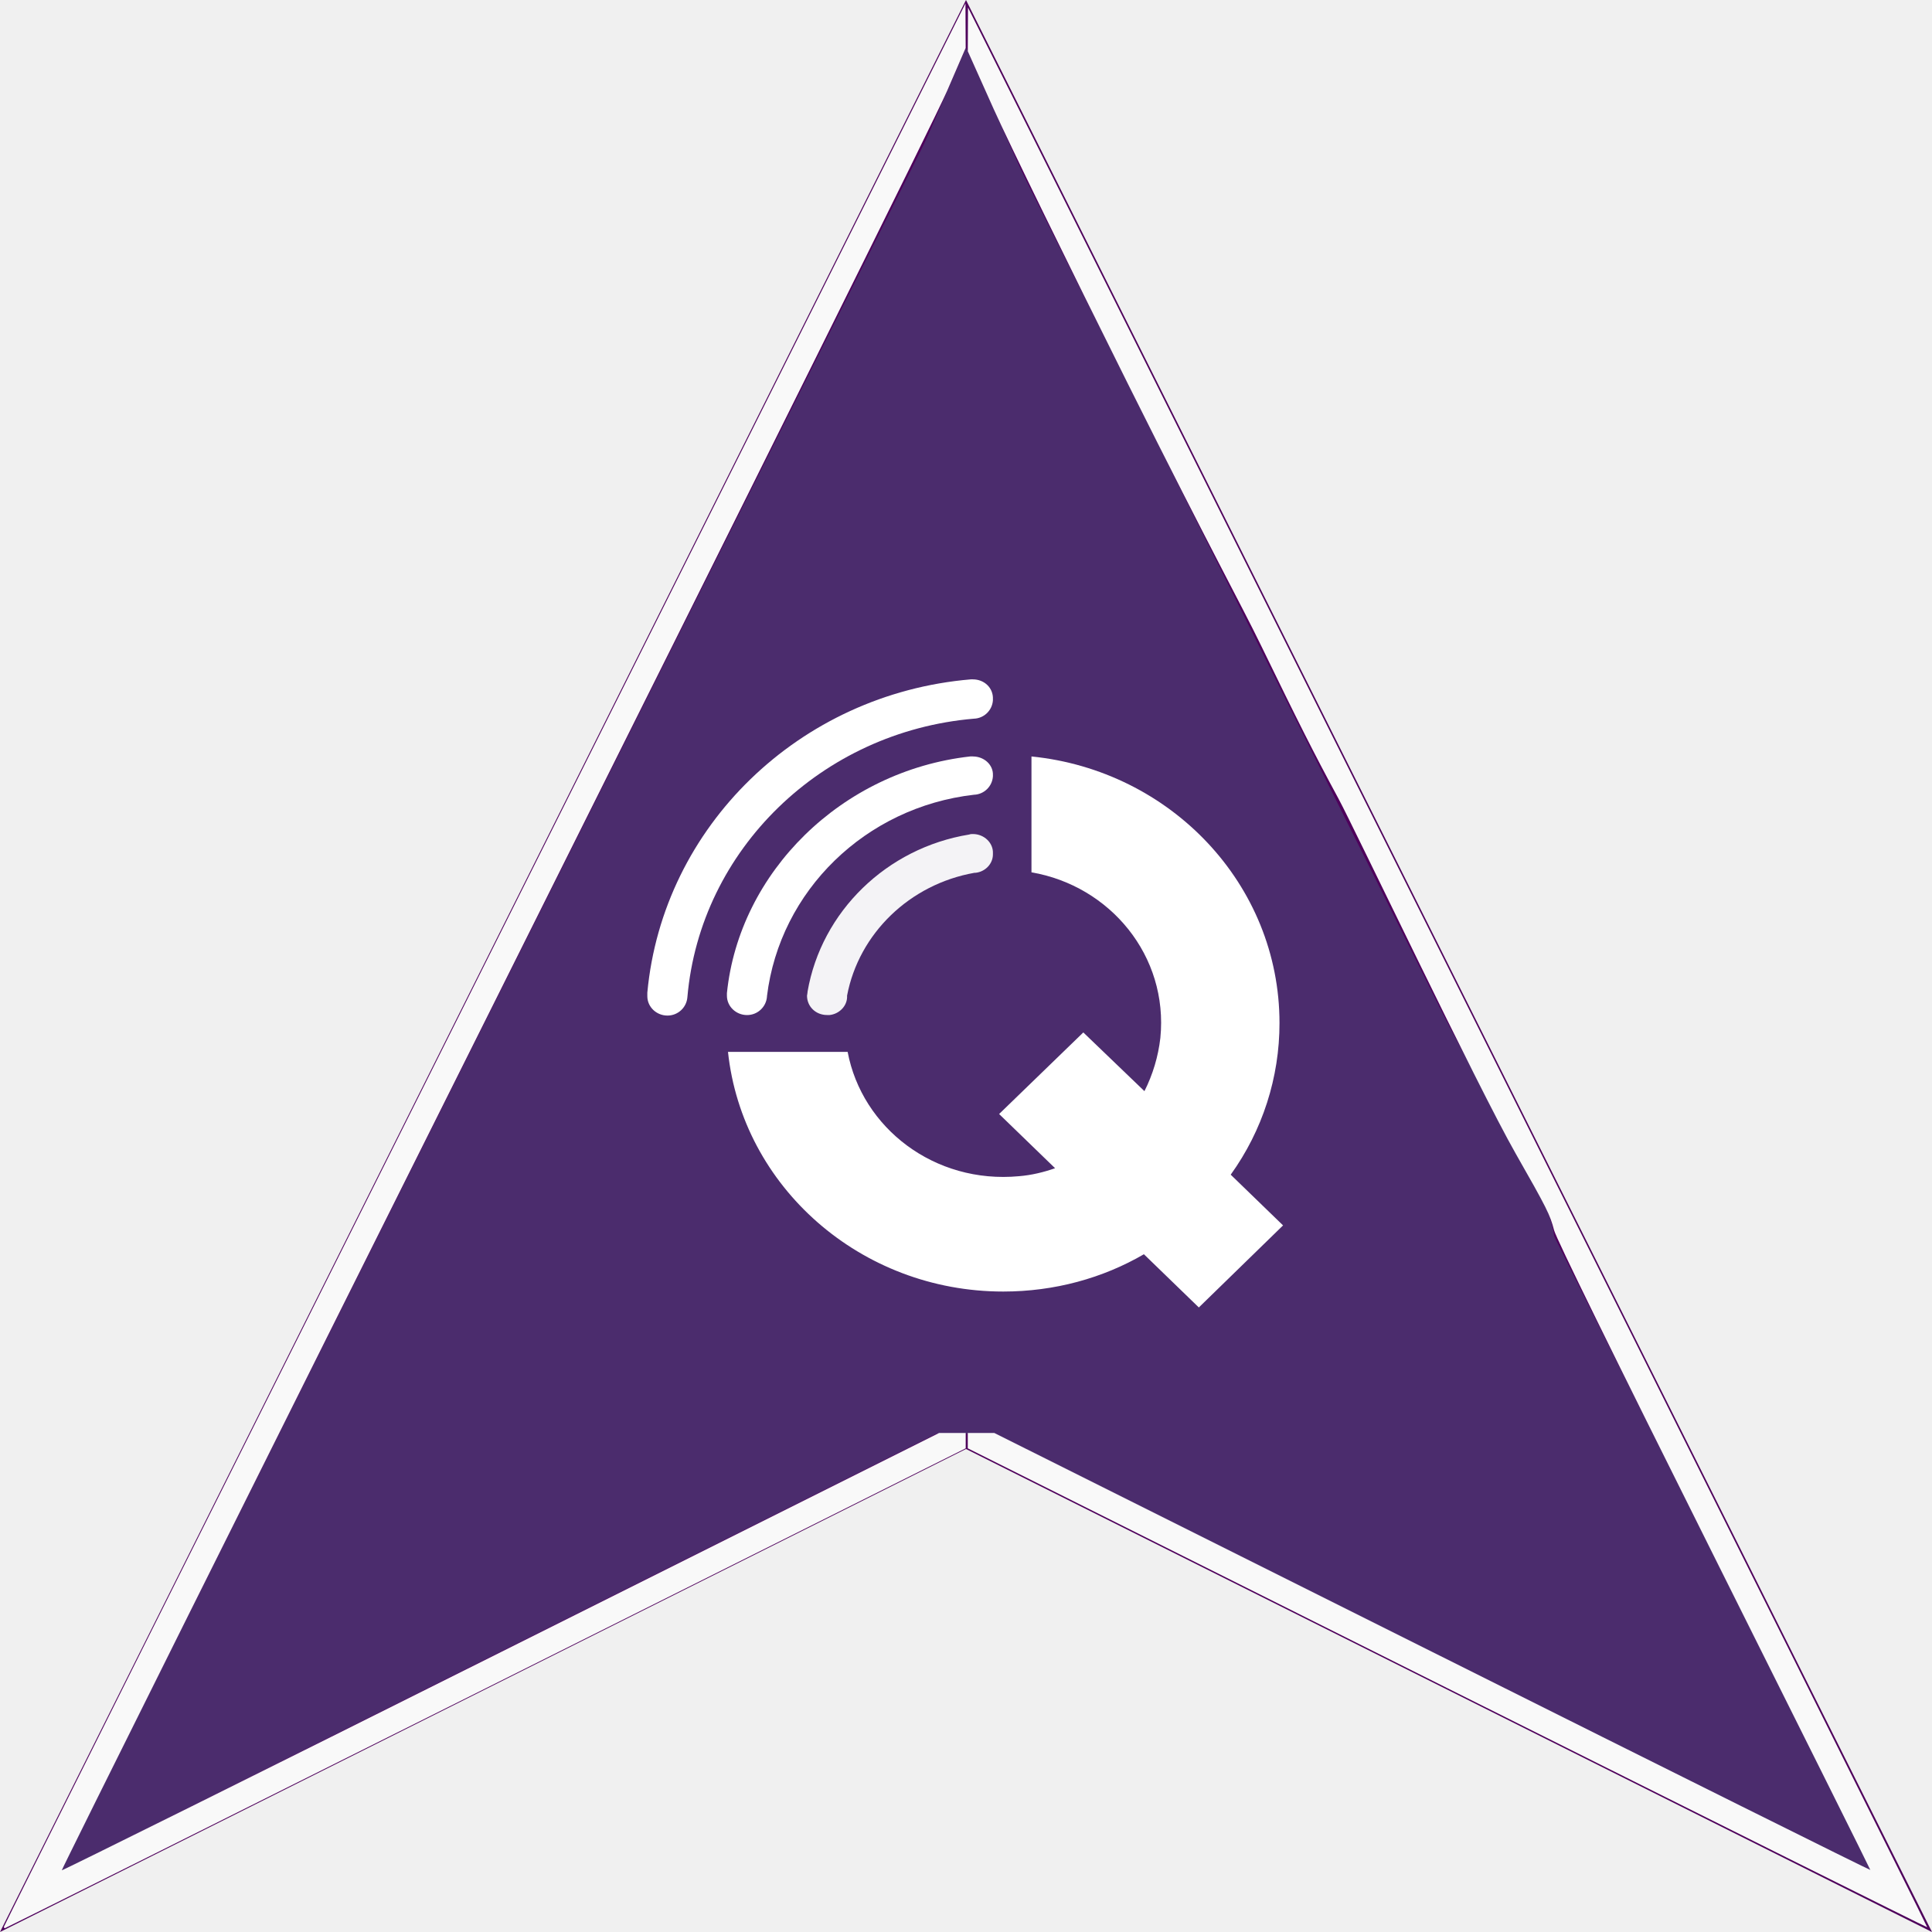
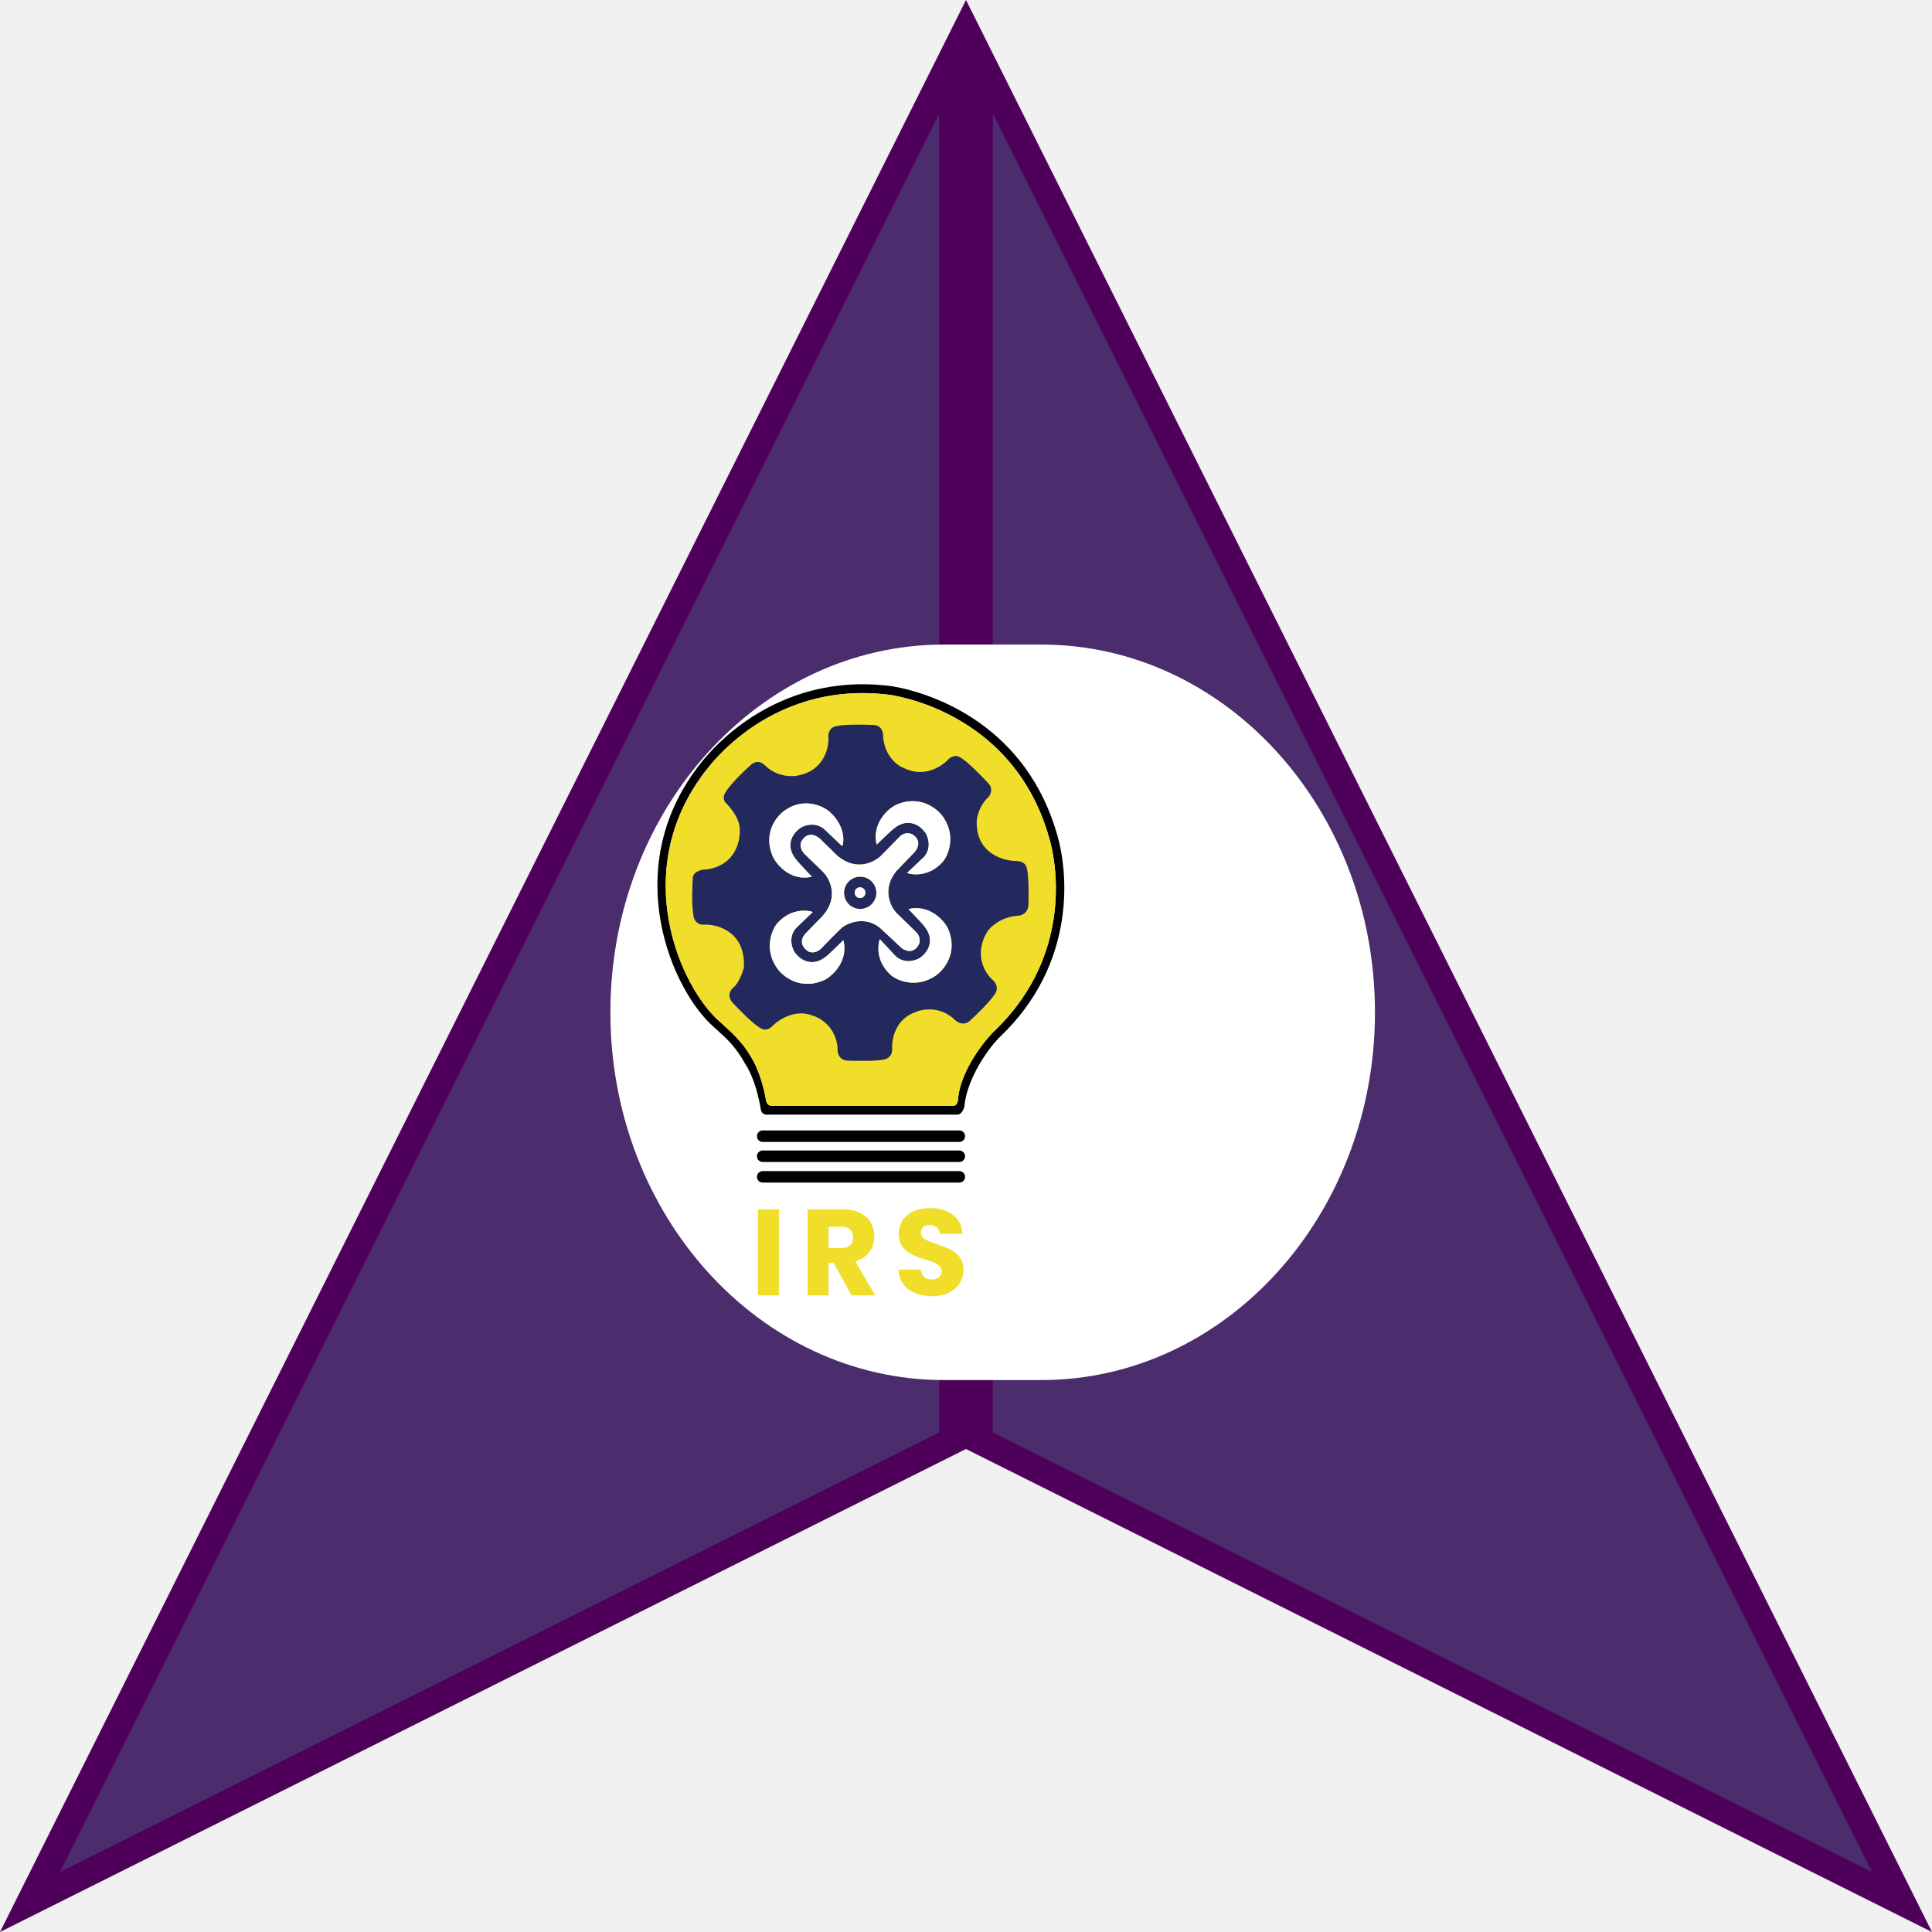
<svg xmlns="http://www.w3.org/2000/svg" xml:space="preserve" id="Layer_1" x="0" y="0" version="1.1" viewBox="0 0 72 72">
  <style id="style2" type="text/css">
        .st0{fill:#c72b27}.st1{fill:#7f0036}.st2{fill:#ee3424}
    </style>
  <g id="g16">
    <g id="g8">
      <path id="polygon4" d="M35.5 2.118v51.573L1.118 70.882z" class="st0" style="fill:#4b2c6d;fill-opacity:1" />
      <path id="path6" d="M35 4.236v49.146L2.236 69.764zM36 0 0 72l36-18z" class="st1" style="fill:#4e005b;fill-opacity:1" />
    </g>
    <g id="g14">
      <path id="polygon10" d="M36.5 53.691V2.118l34.382 68.764z" class="st2" style="fill:#4b2c6d;fill-opacity:1" />
      <path id="path12" d="m37 4.236 32.764 65.528L37 53.382zM36 0v54l36 18z" class="st1" style="fill:#4e005b;fill-opacity:1" />
    </g>
    <rect id="rect4" width="28.494" height="27.41" x="22.747" y="24.021" class="st0" rx="12.432" ry="13.705" style="fill:#fff;fill-opacity:1;stroke-width:.551" />
-     <path id="path6-4" d="m40.481 11.732-4.48-9.957-5.435 12.538c-2.38 5.491-3.98 6.04-6.029 11.992l-6.69 19.436c-1.937 5.632 6.12 7.71 12.263 7.697l14.25-.03c6.142-.013 15.907-3.464 13.095-8.72l-6.703-12.534c-2.822-5.186-9.25-14.512-10.27-20.422m4.195 36.993-2.047-1.983c-1.53.89-3.33 1.39-5.243 1.39-5.32 0-9.722-3.91-10.257-8.932h4.459c.536 2.835 3.234 4.93 6.391 4.633.46-.037.92-.149 1.34-.297l-2.086-2.02 3.138-3.04 2.278 2.188a5.9 5.9 0 0 0 .593-1.983c.306-3.058-1.876-5.67-4.803-6.172v-4.318c5.185.52 9.243 4.763 9.243 9.934a9.66 9.66 0 0 1-1.818 5.652l1.951 1.89z" class="st1" style="fill:#4b2c6d;fill-opacity:1;stroke-width:.551" />
-     <path id="path8" d="M36.257 25.318h-.077c-6.392.538-11.482 5.486-12.056 11.676v.13c0 .407.345.723.747.723a.743.743 0 0 0 .746-.686c.478-5.504 5.013-9.897 10.678-10.378a.734.734 0 0 0 .708-.686v-.037c.019-.427-.325-.742-.746-.742" class="st2" style="fill:#fff;fill-opacity:1;stroke-width:.551" />
-     <path id="path10" d="M36.257 28.19h-.097c-4.802.538-8.61 4.319-9.07 8.822v.093c0 .407.345.723.747.723a.743.743 0 0 0 .746-.686v-.018c.478-3.929 3.674-7.043 7.712-7.506a.734.734 0 0 0 .708-.686v-.036c.019-.39-.325-.705-.746-.705" class="st2" style="fill:#fff;fill-opacity:1;stroke-width:.551" />
-     <path id="path12-3" d="M36.257 31.082c-.039 0-.096 0-.134.018-3.081.5-5.512 2.873-6.028 5.856v.019c0 .037-.02.11-.02.13 0 .407.326.722.747.722h.096c.345-.037.632-.315.65-.649v-.074c.441-2.316 2.335-4.151 4.747-4.577h.038c.363-.037.65-.334.65-.686v-.037c.019-.389-.325-.722-.746-.722" class="st2" style="fill:#fff;fill-opacity:.941;stroke-width:.551" />
-     <path id="path3789" d="m53.932 62.91-17.866-8.935v-.572h.99l16.322 8.16c8.978 4.49 16.323 8.145 16.323 8.124s-2.624-5.286-5.83-11.699c-3.796-7.592-5.874-11.828-5.955-12.14-.152-.585-.27-.82-1.429-2.854-1.419-2.488-6.051-12.207-6.599-13.218-.946-1.747-1.52-2.896-2.883-5.7-.809-1.664-1.74-3.3-4.967-9.762-2.22-4.447-4.471-9.057-5.004-10.244l-.968-2.16.004-.815.004-.815L53.96 36.04c9.837 19.669 17.875 35.77 17.862 35.783-.013.011-8.063-4-17.89-8.913" style="fill:#f9f9f9;stroke-width:.076" />
-     <path id="path3791" d="M.146 71.803c.002-.031 8.066-16.171 17.92-35.866L35.98.127l.004.83.004.83-.696 1.61c-.42.97-7.137 14.493-16.86 33.94C9.543 55.117 2.284 69.681 2.303 69.7s7.382-3.64 16.364-8.132l16.33-8.165h.992v.572l-17.885 8.943C8.267 67.836.2 71.86.18 71.86s-.036-.026-.034-.058" style="fill:#f9f9f9;stroke-width:.076" />
+     <g transform="translate(24.5, 25.5) scale(0.077)">
+       <rect x="48.167" y="215.952" width="100.733" height="5.567" rx="2.784" fill="black" />
+       <rect x="48.167" y="225.662" width="100.733" height="5.567" rx="2.784" fill="black" />
+       <rect x="48.167" y="235.631" width="100.733" height="5.567" rx="2.784" fill="black" />
+       <path d="M19.702 39.842C33.6 21.411 65.88 -5.595 114.016 1.021C134.337 4.6 179.03 20.398 193.747 73.802C199.478 94.596 201.106 136.522 166.405 170.076C160.824 175.207 150.26 189.818 148.64 203.524C148.683 204.985 147.333 208.189 145.334 208.289H53.593C52.805 208.424 50.529 208.392 50.043 205.854C49.345 201.263 47.081 190.52 42.274 183.391C41.149 181.244 37.592 175.2 31.651 169.874L27.533 166.093C7.55 149.013 -18.779 90.275 19.702 39.842ZM113.346 5.252C67.187 -1.091 36.232 24.802 22.905 42.474C-13.995 90.83 11.253 147.148 30.415 163.526L34.364 167.152C40.061 172.258 43.708 177.522 44.787 179.58C49.397 186.416 51.888 196.929 52.557 201.331C53.023 203.765 54.649 204.115 55.404 203.986H143.19C145.21 204.089 145.628 201.223 145.585 199.778C147.139 186.637 158.231 172.266 163.583 167.346C196.858 135.173 195.297 94.973 189.802 75.035C175.689 23.831 132.832 8.684 113.346 5.252Z" fill="black" />
+       <path d="M22.908 42.473C-13.993 90.83 11.255 147.149 30.417 163.526L34.366 167.151C40.063 172.258 43.711 177.522 44.789 179.58C49.399 186.416 51.889 196.929 52.558 201.331C53.024 203.765 54.651 204.114 55.407 203.985H143.192C145.212 204.088 145.63 201.223 145.587 199.777C147.141 186.636 158.233 172.265 163.584 167.346C196.86 135.173 195.299 94.973 189.804 75.035C175.691 23.831 132.834 8.683 113.347 5.251C67.189 -1.092 36.234 24.802 22.908 42.473Z" fill="#F0DE2A" />
+       <path d="M86.684 20.28C89.844 19.348 99.956 19.503 104.617 19.698C108.708 19.956 109.386 23.517 109.213 25.265C109.939 34.845 116.205 39.441 119.248 40.541C129.191 45.565 137.979 39.614 141.129 36.01C143.615 34.094 145.618 34.737 146.308 35.298C149.312 36.593 157.054 44.555 160.55 48.374C162.518 50.912 161.112 53.618 160.163 54.654C155.294 59.211 154.379 65.227 154.53 67.665C154.892 82.01 167.456 85.553 173.693 85.531C176.904 85.583 178.224 87.28 178.483 88.121C179.726 90.607 179.735 101.37 179.584 106.441C179.532 110.998 175.937 112.094 174.146 112.073C166.688 112.59 161.587 117.079 159.968 119.258C152.666 130.755 158.651 140.145 162.557 143.404C165.406 146.252 164.046 149.251 163.01 150.395C160.214 154.382 154.292 160.084 151.681 162.436C148.729 165.646 145.316 163.774 143.978 162.436C136.986 155.652 128.332 157.106 124.879 158.681C115.091 162.047 113.292 172.038 113.616 176.613C113.719 180.444 110.594 181.618 109.019 181.726C106.585 182.399 97.086 182.308 92.64 182.179C87.72 182.283 86.964 178.123 87.202 176.03C86.373 165.931 78.872 161.422 75.225 160.429C66.68 156.856 58.416 162.478 55.351 165.737C52.917 167.963 50.624 167.053 49.783 166.32C46.623 164.766 39.403 157.386 36.188 153.891C33.547 150.836 35.39 147.957 36.641 146.9C39.282 144.828 41.195 139.649 41.821 137.319C42.857 120.333 29.866 116.259 23.241 116.345C18.528 116.863 17.349 113.108 17.349 111.166C16.52 106.298 16.874 97.27 17.155 93.365C17.776 90.309 21.903 89.588 23.888 89.61C37.82 87.642 40.309 75.671 39.813 69.931C39.813 65.063 35.195 59.401 32.886 57.178C31.488 55.469 32.304 53.273 32.886 52.388C35.424 48.141 42.446 41.469 45.64 38.664C49.201 36.205 51.208 38.73 51.791 38.989C57.436 44.84 65.018 44.879 68.104 44.167C80.793 41.682 83.145 30.53 82.735 25.265C82.683 21.588 85.346 20.409 86.684 20.28ZM72.601 109.672C68.88 109.283 62.918 110.092 57.873 115.871C55.184 119.173 51.736 128.167 57.626 136.982C60.392 141.276 69.124 148.542 81.052 143.019C85.097 140.883 92.495 133.737 90.006 123.832L84.812 128.894C82.206 131.434 79.362 134.119 75.737 134.44C72.818 134.698 69.386 133.755 66.403 129.71C65.052 127.574 63.306 122.237 67.124 117.981L75.2 110.223C74.574 110 73.682 109.785 72.601 109.672ZM140.543 118.052C138.471 113.974 131.442 106.465 121.499 108.795L126.477 114.069C128.976 116.715 131.616 119.601 131.879 123.231C132.092 126.153 131.093 129.569 127.002 132.488C124.844 133.804 119.479 135.465 115.284 131.581L107.655 123.383C107.422 124.005 107.193 124.894 107.063 125.973C106.615 129.687 107.33 135.66 113.028 140.796C116.286 143.537 125.225 147.128 134.133 141.379C138.471 138.682 145.877 130.066 140.543 118.052ZM122.943 72.436C121.757 71.979 119.277 71.709 117.262 73.772L108.264 82.963C106.622 84.584 103.587 86.532 99.831 87.1C96.194 87.65 91.875 86.907 87.478 83.317L87.053 82.96L78.64 74.743L78.639 74.74L78.459 74.579C77.519 73.766 76.041 72.92 74.454 72.865C73.606 72.835 72.726 73.031 71.883 73.577C71.041 74.123 70.238 75.017 69.539 76.377C69.28 76.88 69.172 77.803 69.391 78.856C69.611 79.911 70.162 81.104 71.234 82.15L79.909 90.565L79.91 90.566C82.917 93.401 87.475 101.263 81.651 110.029C81.263 110.524 80.649 111.291 80.067 111.978C79.776 112.321 79.493 112.646 79.251 112.906C79.008 113.167 78.81 113.36 78.687 113.447L78.724 113.499L78.686 113.446L78.677 113.454L71.687 120.639C70.957 121.358 70.116 122.634 69.967 124.125C69.819 125.622 70.37 127.326 72.405 128.892C73.379 129.731 76.063 130.71 79.09 128.048L79.094 128.044C81.944 125.108 87.962 118.958 89.254 117.821L89.254 117.82C92.282 115.45 100.056 112.156 107.279 117.559L107.622 117.823C110.256 120.241 116.048 125.588 118.169 127.658L118.174 127.661C119.074 128.373 120.547 129.115 122.106 129.087C123.671 129.059 125.311 128.257 126.534 125.903C126.737 125.512 126.887 125.085 126.924 124.641C127.023 123.471 126.803 121.585 125.382 120.121L125.381 120.12L115.67 110.669C114.19 109.091 112.411 106.181 111.892 102.584C111.374 98.988 112.113 94.7 115.674 90.365L124.282 81.436C125.129 80.555 126.095 79.053 126.226 77.407C126.292 76.583 126.148 75.722 125.675 74.887C125.203 74.053 124.405 73.248 123.168 72.531L123.163 72.529L122.943 72.436ZM98.146 93.109C102.472 93.109 105.979 96.616 105.979 100.942C105.979 105.267 102.472 108.774 98.146 108.775C93.82 108.775 90.313 105.267 90.313 100.942C90.313 96.616 93.82 93.109 98.146 93.109ZM98.082 98.287C96.651 98.287 95.492 99.447 95.492 100.877C95.492 102.307 96.652 103.466 98.082 103.466C99.511 103.466 100.671 102.307 100.671 100.877C100.671 99.448 99.511 98.288 98.082 98.287ZM83.255 61.627C79.997 58.887 71.253 54.843 62.345 60.591C58.008 63.288 50.666 71.687 56.001 83.701C58.072 87.78 64.831 95.483 74.775 93.153L69.796 87.879C67.297 85.233 64.658 82.347 64.394 78.717C64.182 75.795 65.18 72.379 69.272 69.46C71.43 68.144 76.795 66.483 80.99 70.367L89.47 78.393C90.506 75.631 90.609 68.256 83.255 61.627ZM138.602 64.739C135.873 60.421 127.203 53.079 115.227 58.5C111.164 60.602 103.706 67.684 106.109 77.61L111.346 72.592C113.975 70.074 116.841 67.414 120.469 67.124C123.39 66.891 126.814 67.864 129.762 71.934C131.094 74.082 132.795 79.434 128.942 83.657L120.798 91.345C121.422 91.574 122.312 91.796 123.392 91.918C127.11 92.34 133.078 91.581 138.173 85.845C140.89 82.567 144.415 73.604 138.602 64.739Z" fill="#23285D" />
+       <path d="M117.261 73.773C119.275 71.71 121.755 71.98 122.941 72.437L123.161 72.53L123.166 72.533C124.403 73.249 125.202 74.054 125.674 74.888C126.146 75.723 126.29 76.584 126.224 77.409C126.093 79.055 125.128 80.557 124.28 81.437L115.673 90.366C112.111 94.701 111.372 98.989 111.891 102.586C112.409 106.183 114.188 109.092 115.669 110.67L125.38 120.122L125.381 120.123C126.801 121.586 127.022 123.473 126.923 124.642C126.885 125.086 126.735 125.513 126.532 125.904C125.309 128.258 123.67 129.061 122.104 129.088C120.546 129.116 119.072 128.374 118.173 127.663L118.168 127.659C116.046 125.589 110.255 120.242 107.62 117.824L107.277 117.56C100.054 112.156 92.28 115.451 89.252 117.821L89.253 117.822C87.96 118.96 81.942 125.11 79.093 128.045L79.089 128.049C76.062 130.711 73.377 129.732 72.403 128.893C70.368 127.328 69.817 125.624 69.966 124.127C70.114 122.635 70.955 121.36 71.685 120.64L78.676 113.456L78.684 113.447L78.722 113.501L78.685 113.448C78.808 113.362 79.007 113.168 79.25 112.907C79.492 112.647 79.774 112.323 80.065 111.979C80.647 111.292 81.261 110.526 81.649 110.03C87.474 101.264 82.916 93.403 79.908 90.567L79.907 90.566L71.232 82.151C70.161 81.106 69.61 79.912 69.389 78.857C69.17 77.805 69.278 76.882 69.537 76.379C70.237 75.019 71.04 74.125 71.882 73.579C72.725 73.032 73.604 72.836 74.452 72.866C76.04 72.921 77.517 73.768 78.457 74.581L78.638 74.742L78.639 74.744L87.052 82.962L87.476 83.318C91.873 86.909 96.192 87.651 99.829 87.101C103.586 86.533 106.62 84.585 108.263 82.964L117.261 73.773ZM98.146 93.109C93.82 93.109 90.312 96.616 90.312 100.942C90.312 105.268 93.82 108.775 98.146 108.775C102.472 108.775 105.979 105.268 105.979 100.942C105.979 96.616 102.472 93.109 98.146 93.109ZM98.082 98.288C99.512 98.288 100.671 99.448 100.671 100.878C100.67 102.307 99.512 103.466 98.082 103.466C96.652 103.466 95.492 102.307 95.492 100.878C95.492 99.448 96.652 98.288 98.082 98.288Z" fill="white" />
+       <path d="M69.796 87.879L74.775 93.153C64.831 95.483 58.073 87.78 56.001 83.701C50.667 71.687 58.008 63.289 62.345 60.592C71.253 54.843 79.997 58.887 83.256 61.627C90.61 68.256 90.507 75.631 89.471 78.393L80.99 70.366C76.795 66.482 71.43 68.144 69.272 69.46C65.18 72.378 64.182 75.795 64.394 78.717C64.658 82.347 67.298 85.233 69.796 87.879Z" fill="white" />
+       <path d="M126.475 114.069L121.496 108.795C131.44 106.465 138.468 113.974 140.539 118.052C145.874 130.067 138.468 138.682 134.13 141.379C125.222 147.127 116.284 143.537 113.025 140.796C107.327 135.66 106.611 129.687 107.06 125.972C107.19 124.893 107.419 124.005 107.652 123.383L115.281 131.581C119.476 135.465 124.841 133.804 126.999 132.488C131.091 129.569 132.089 126.153 131.876 123.231C131.613 119.601 128.973 116.715 126.475 114.069Z" fill="white" />
+       <path d="M111.345 72.592L106.108 77.609C103.705 67.683 111.163 60.601 115.226 58.5C127.202 53.078 135.872 60.421 138.601 64.738C144.415 73.603 140.889 82.567 138.172 85.845C133.077 91.581 127.109 92.34 123.391 91.918C122.311 91.796 121.421 91.574 120.797 91.345L128.94 83.657C132.794 79.434 131.093 74.082 129.761 71.934C126.813 67.864 123.389 66.891 120.468 67.124C116.84 67.414 113.974 70.075 111.345 72.592Z" fill="white" />
+       <path d="M84.813 128.894L90.007 123.832C92.496 133.737 85.098 140.883 81.053 143.019C69.124 148.543 60.392 141.275 57.626 136.982C51.736 128.167 55.185 119.173 57.873 115.872C62.919 110.093 68.881 109.283 72.602 109.672C73.683 109.785 74.575 110 75.2 110.223L67.124 117.98C63.306 122.236 65.053 127.574 66.403 129.71C69.387 133.755 72.819 134.699 75.737 134.44C79.363 134.119 82.206 131.434 84.813 128.894Z" fill="white" />
+       <path d="M58.818 254.138V295.771H48.677V254.138H58.818ZM93.923 295.771L85.264 280.055H82.833V295.771H72.691V254.138H89.712C92.994 254.138 95.781 254.711 98.074 255.858C100.407 257.004 102.147 258.586 103.293 260.602C104.44 262.579 105.013 264.793 105.013 267.244C105.013 270.012 104.223 272.483 102.641 274.658C101.099 276.832 98.806 278.374 95.761 279.284L105.369 295.771H93.923ZM82.833 272.879H89.119C90.977 272.879 92.361 272.424 93.271 271.515C94.219 270.605 94.694 269.32 94.694 267.66C94.694 266.078 94.219 264.833 93.271 263.923C92.361 263.014 90.977 262.559 89.119 262.559H82.833V272.879ZM132.967 296.186C129.922 296.186 127.194 295.692 124.783 294.703C122.371 293.715 120.433 292.252 118.971 290.315C117.547 288.377 116.796 286.045 116.717 283.316H127.511C127.669 284.858 128.203 286.045 129.112 286.875C130.021 287.666 131.207 288.061 132.67 288.061C134.173 288.061 135.359 287.725 136.229 287.053C137.099 286.341 137.533 285.372 137.533 284.147C137.533 283.119 137.178 282.269 136.466 281.597C135.794 280.924 134.944 280.371 133.916 279.936C132.927 279.501 131.504 279.007 129.646 278.453C126.957 277.623 124.763 276.793 123.063 275.962C121.363 275.132 119.9 273.907 118.674 272.285C117.448 270.664 116.836 268.549 116.836 265.94C116.836 262.065 118.239 259.04 121.046 256.866C123.853 254.652 127.511 253.545 132.018 253.545C136.604 253.545 140.301 254.652 143.108 256.866C145.915 259.04 147.418 262.085 147.615 265.999H136.644C136.565 264.655 136.071 263.607 135.161 262.856C134.252 262.065 133.085 261.67 131.662 261.67C130.436 261.67 129.448 262.006 128.697 262.678C127.946 263.31 127.57 264.24 127.57 265.465C127.57 266.81 128.203 267.857 129.468 268.609C130.733 269.36 132.71 270.17 135.398 271.04C138.087 271.949 140.262 272.819 141.922 273.65C143.622 274.48 145.085 275.686 146.311 277.267C147.536 278.849 148.149 280.885 148.149 283.376C148.149 285.748 147.536 287.903 146.311 289.84C145.125 291.777 143.385 293.319 141.092 294.466C138.799 295.613 136.09 296.186 132.967 296.186Z" fill="#F0DE2A" />
+     </g>
  </g>
</svg>
